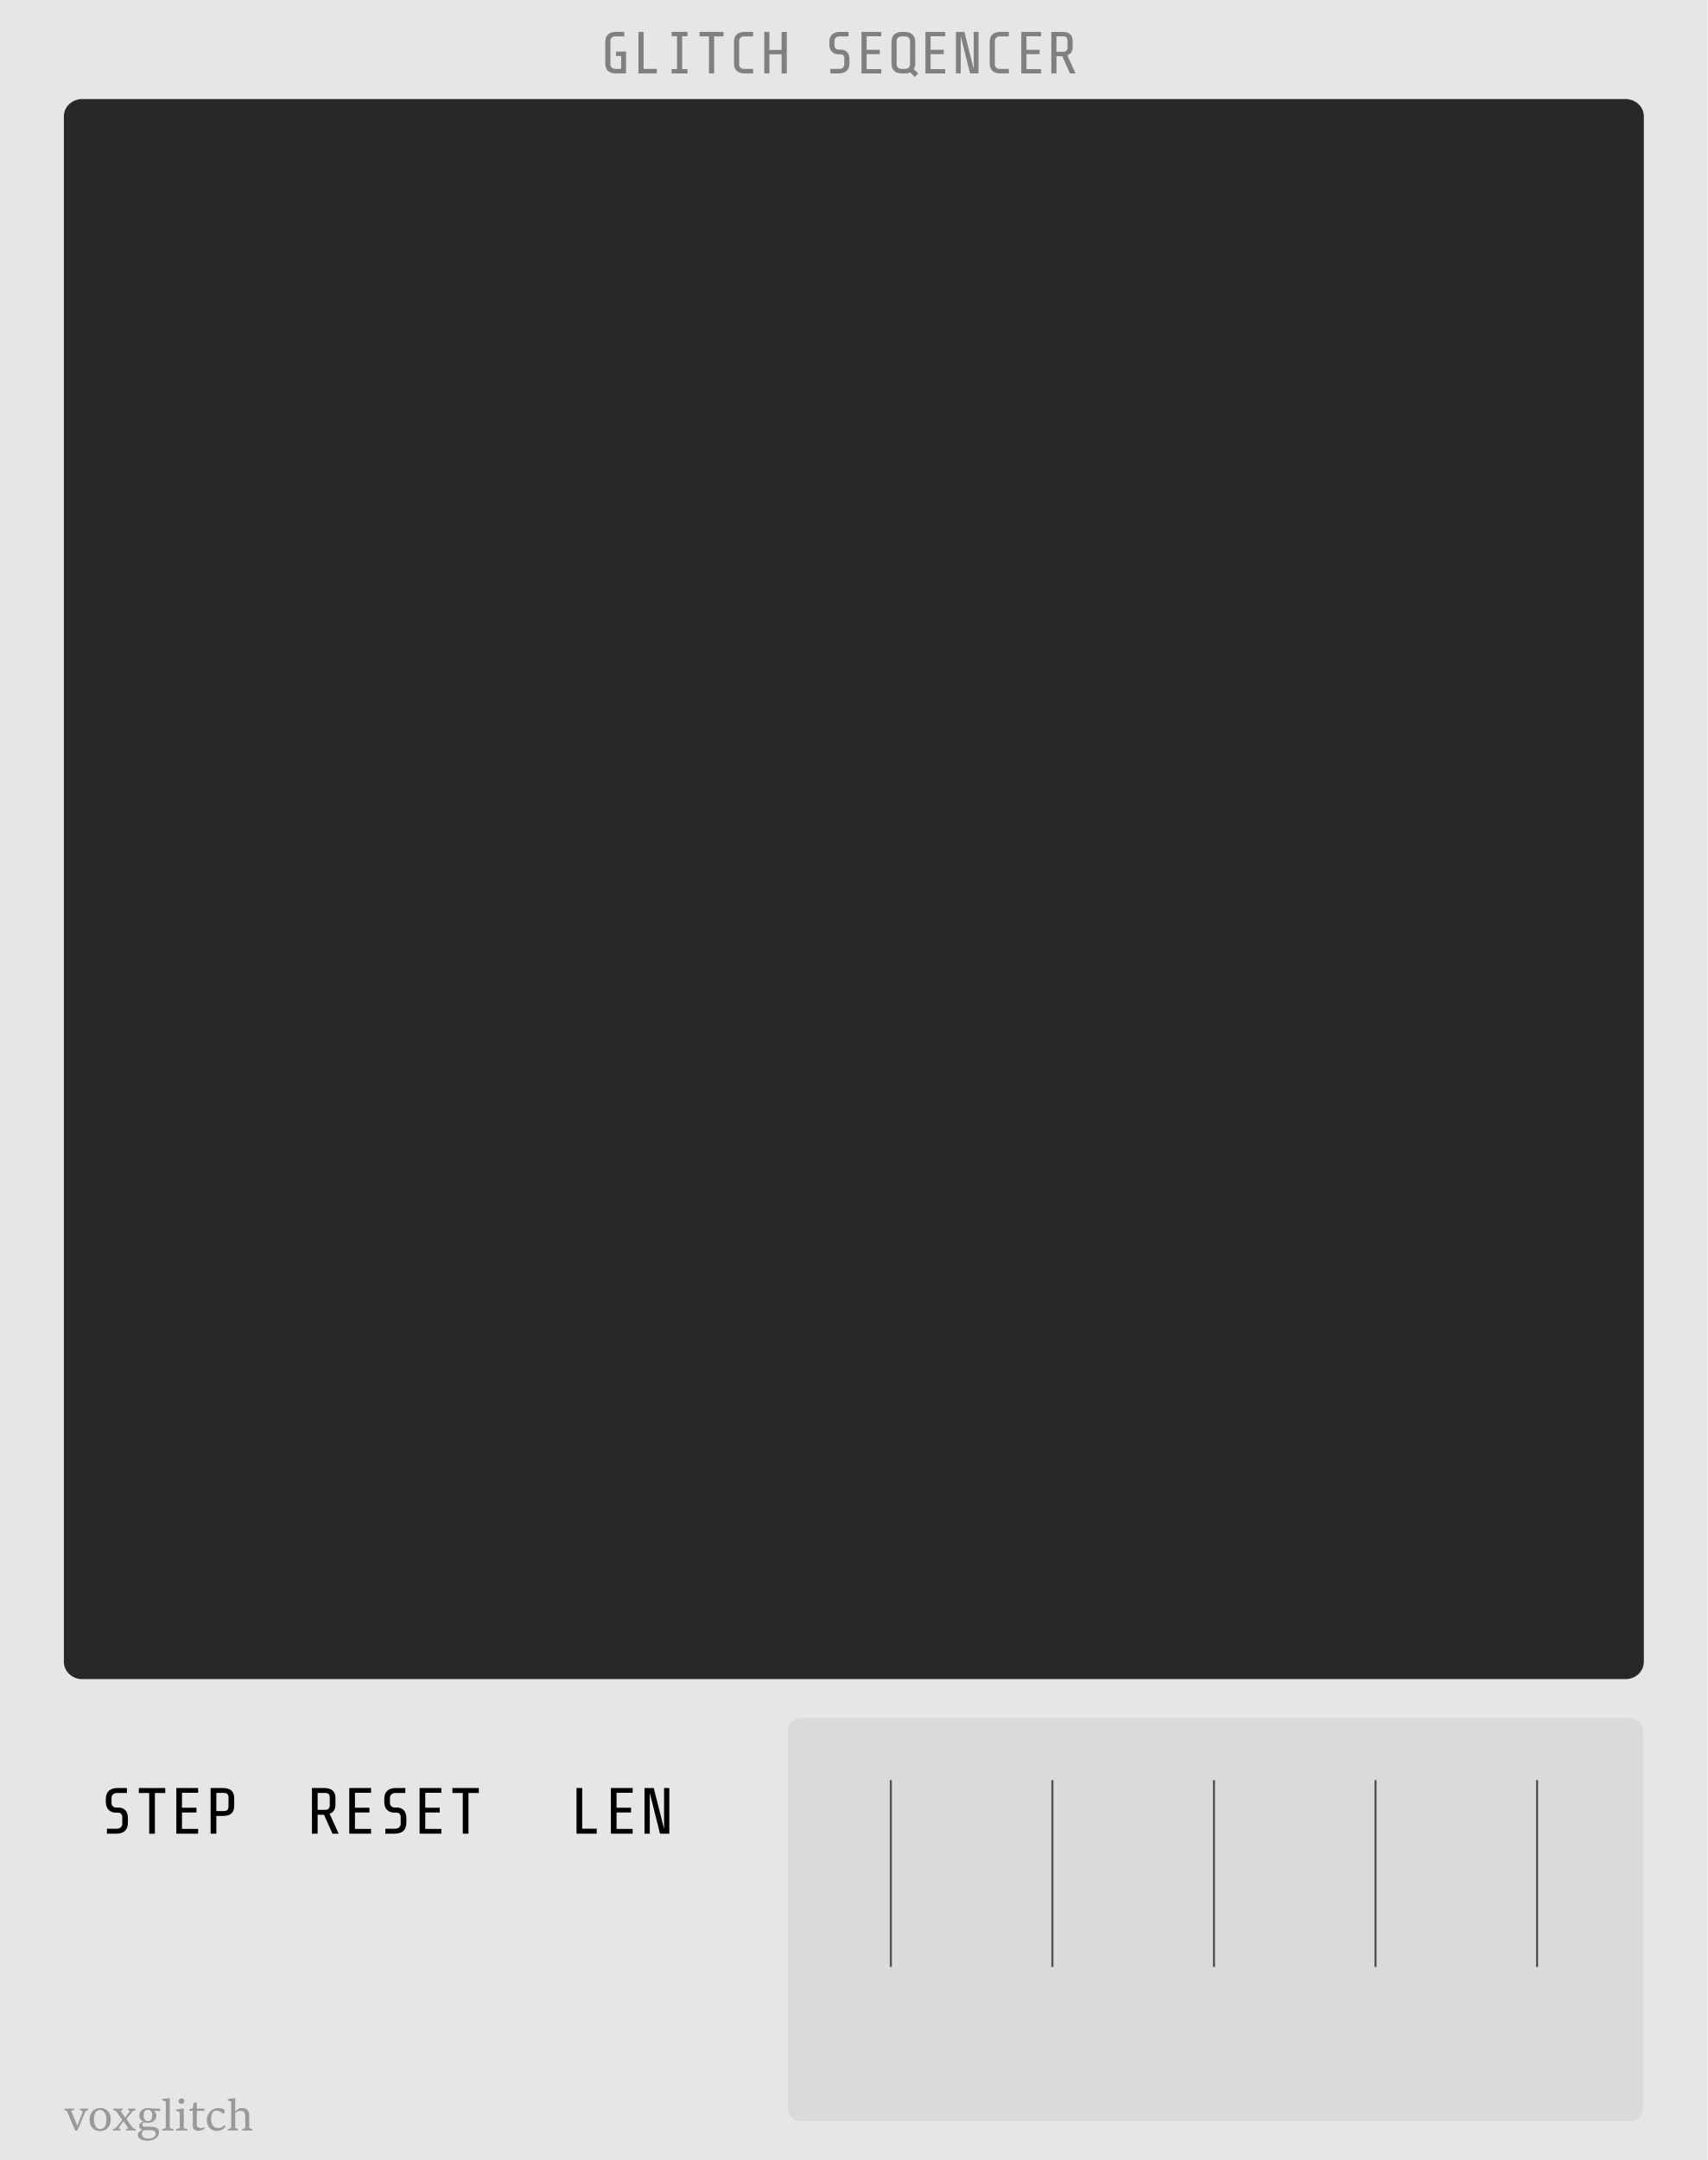
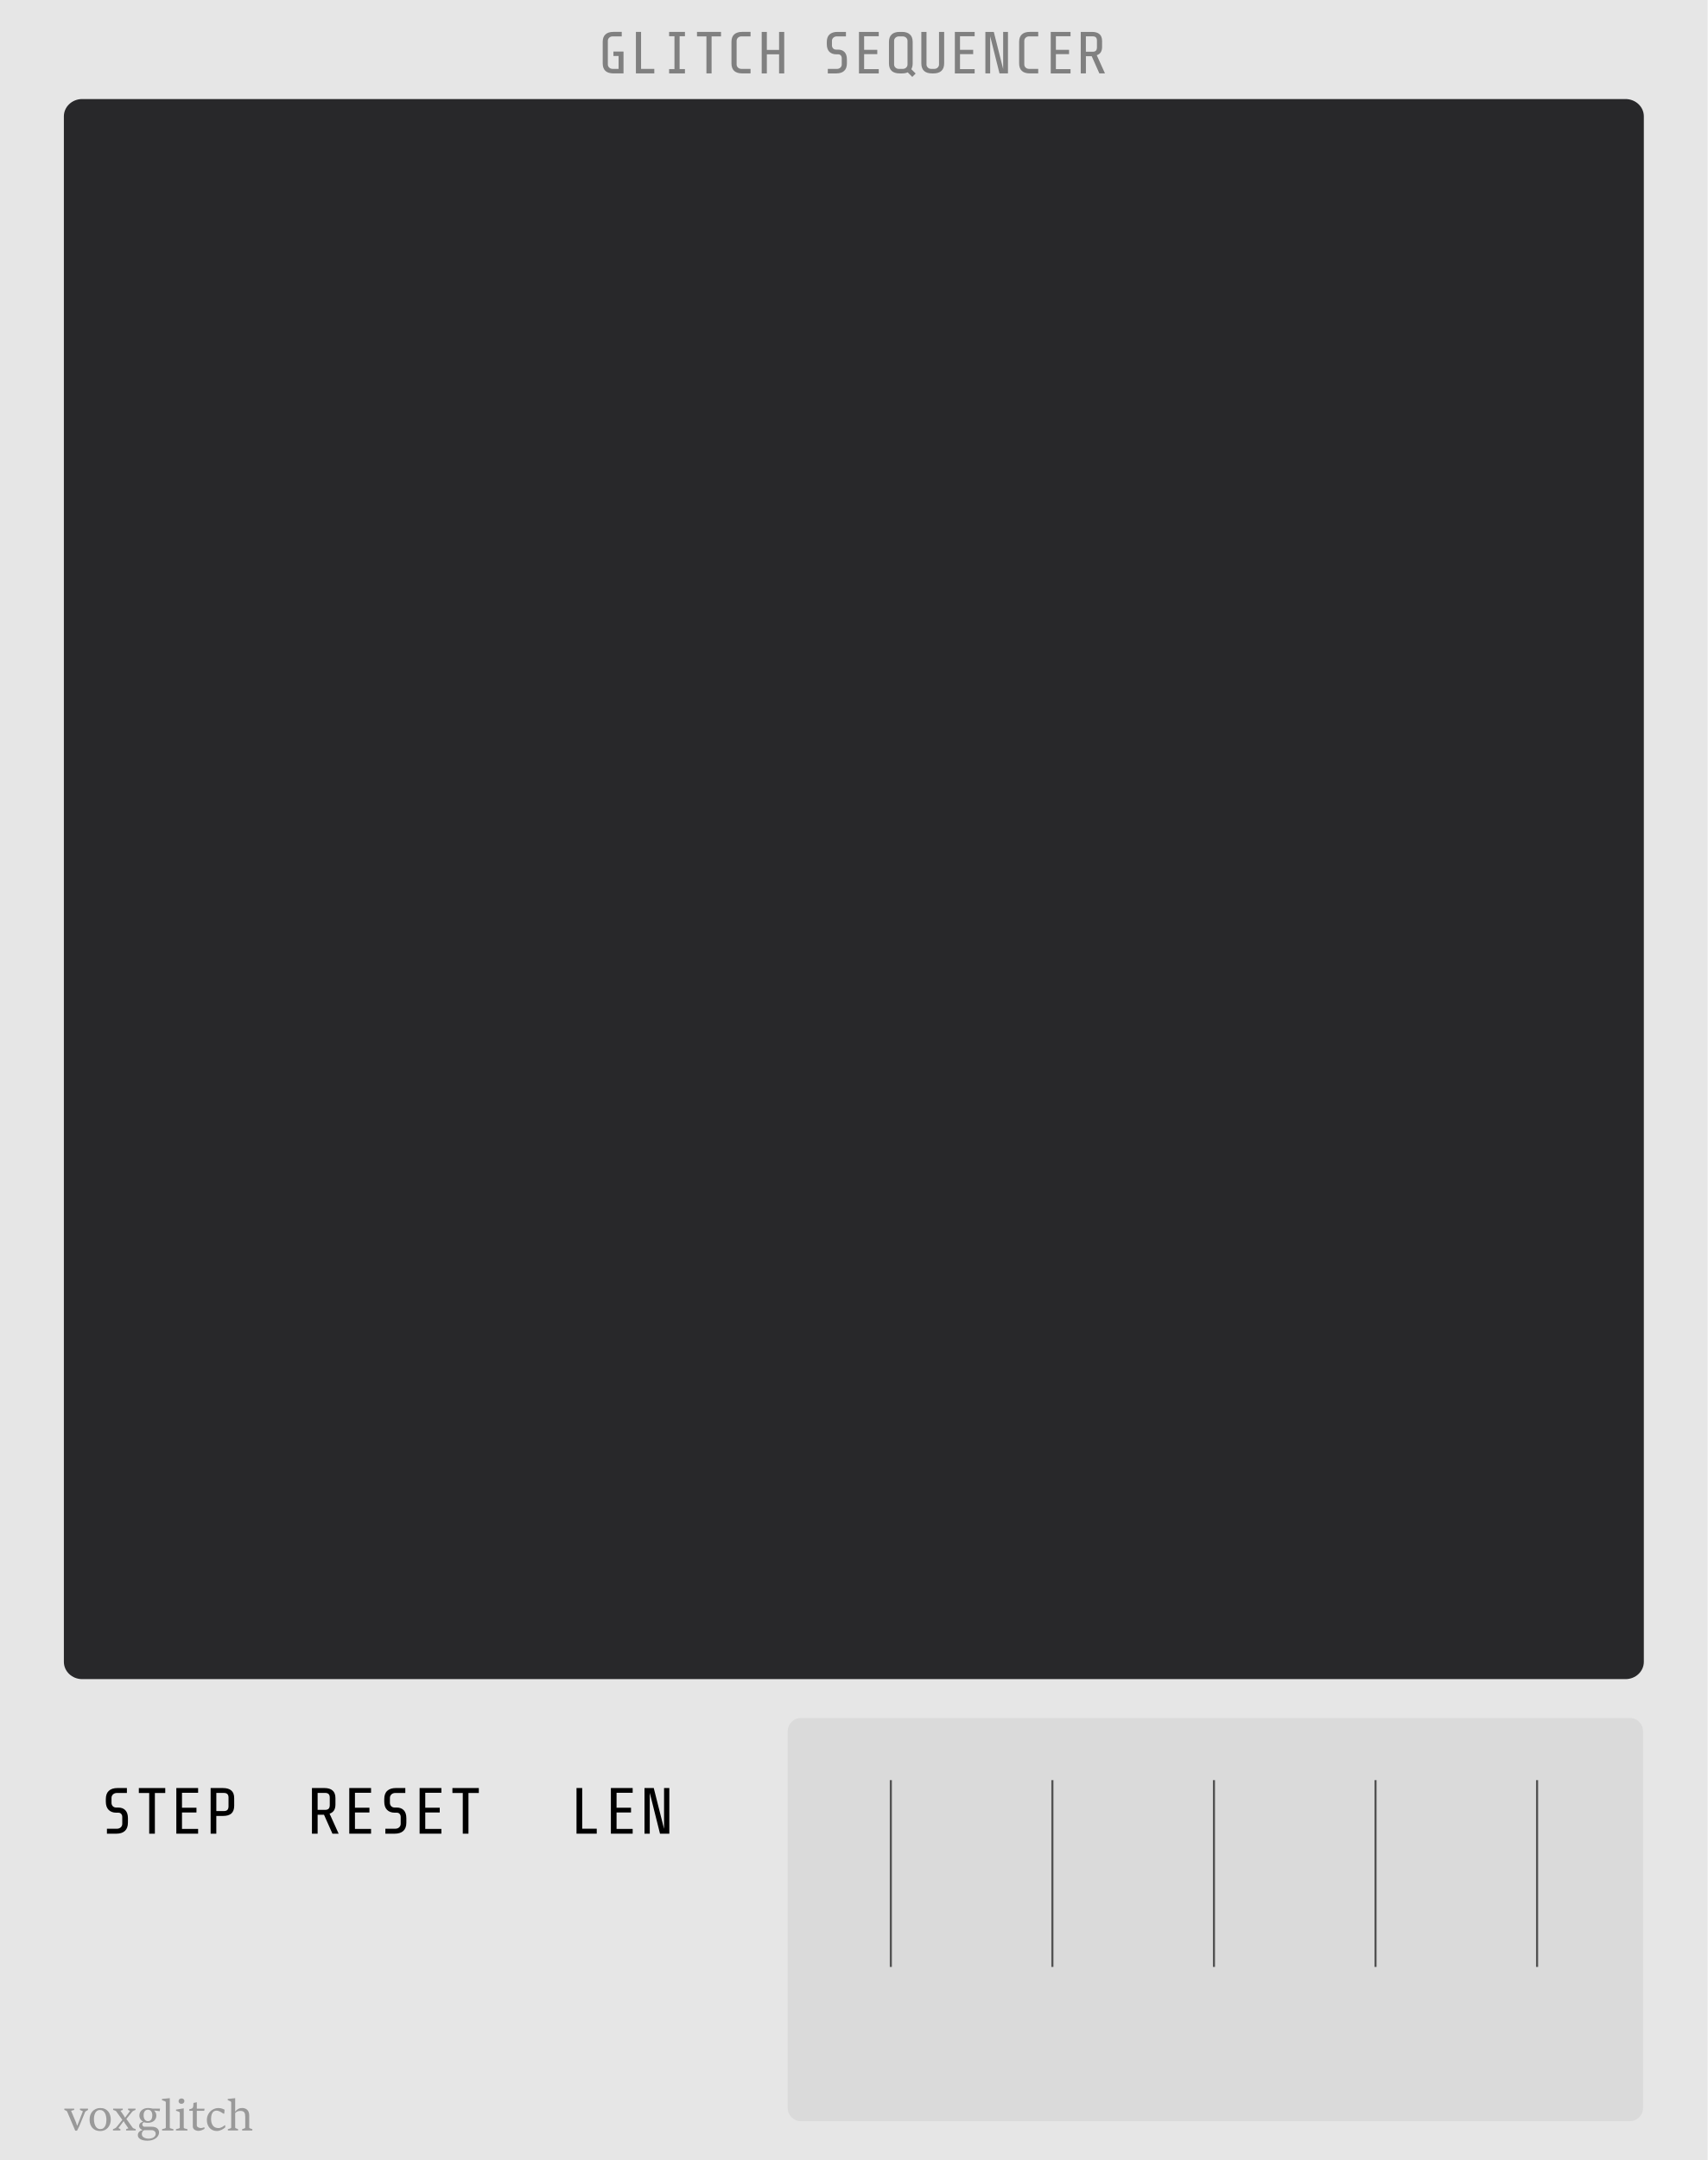
<svg xmlns="http://www.w3.org/2000/svg" width="101.6mm" height="128.5mm" viewBox="0 0 101.6 128.5" version="1.1" id="svg11003">
  <defs id="defs10997" />
  <g id="layer1" transform="translate(-64.79295,-47.16962)" style="display:inline">
    <g id="g890" transform="translate(-10.16131,-54.10761)">
      <g aria-label="SAMPLE" style="font-style:normal;font-variant:normal;font-weight:normal;font-stretch:normal;font-size:3.528px;line-height:1.25;font-family:'Share Tech Mono';-inkscape-font-specification:'Share Tech Mono';letter-spacing:0px;word-spacing:0px;fill:#000000;fill-opacity:1;stroke:none;stroke-width:0.265" id="text913">
        <path d="m 105.309,127.9 q 0,0.3 -0.166,0.452 -0.162,0.148 -0.469,0.148 h -0.501 v -0.268 h 0.536 q 0.131,0 0.212,-0.078 0.081,-0.078 0.081,-0.187 v -0.367 q 0,-0.106 -0.056,-0.169 -0.053,-0.067 -0.162,-0.067 h -0.106 q -0.261,0 -0.413,-0.152 -0.152,-0.155 -0.152,-0.448 v -0.134 q 0,-0.3 0.162,-0.448 0.166,-0.152 0.473,-0.152 h 0.504 v 0.268 h -0.54 q -0.131,0 -0.212,0.078 -0.081,0.078 -0.081,0.187 v 0.268 q 0,0.109 0.071,0.183 0.071,0.07 0.183,0.07 h 0.106 q 0.25,0 0.388,0.145 0.141,0.145 0.141,0.437 z" style="stroke-width:0.265" id="path915" />
        <path d="m 106.273,127.876 -0.138,0.624 h -0.314 l 0.596,-2.469 h 0.406 l 0.586,2.469 h -0.314 l -0.134,-0.624 z m 0.631,-0.265 -0.289,-1.348 -0.286,1.348 z" style="stroke-width:0.265" id="path917" />
        <path d="m 108.658,127.671 h -0.293 l -0.346,-1.386 v 2.215 h -0.268 v -2.469 h 0.49 l 0.282,1.263 0.286,-1.263 h 0.476 v 2.469 h -0.275 v -2.215 z" style="stroke-width:0.265" id="path919" />
        <path d="m 111.057,126.983 q 0,0.286 -0.152,0.423 -0.152,0.134 -0.448,0.134 h -0.367 v 0.96 h -0.307 v -2.469 h 0.667 q 0.3,0 0.452,0.134 0.155,0.131 0.155,0.416 z m -0.307,-0.434 q 0,-0.134 -0.064,-0.194 -0.06,-0.06 -0.194,-0.06 h -0.402 v 0.981 h 0.402 q 0.134,0 0.194,-0.06 0.064,-0.064 0.064,-0.198 z" style="stroke-width:0.265" id="path921" />
        <path d="m 112.08,126.031 v 2.201 h 0.787 v 0.268 h -1.094 v -2.469 z" style="stroke-width:0.265" id="path923" />
        <path d="m 114.811,126.031 v 0.258 h -0.871 v 0.808 h 0.783 v 0.258 h -0.783 v 0.889 h 0.871 v 0.258 h -1.178 v -2.469 z" style="stroke-width:0.265" id="path925" />
      </g>
    </g>
    <g aria-label="PATTERN" style="font-style:normal;font-variant:normal;font-weight:normal;font-stretch:normal;font-size:3.528px;line-height:1.25;font-family:'Share Tech Mono';-inkscape-font-specification:'Share Tech Mono';letter-spacing:0px;word-spacing:0px;fill:#000000;fill-opacity:1;stroke:none;stroke-width:0.265" id="text1667" transform="translate(-29.54288,-31.51377)">
      <path d="m 103.067,104.423 q 0,0.286 -0.152,0.423 -0.152,0.134 -0.448,0.134 h -0.367 v 0.96 h -0.307 v -2.469 h 0.667 q 0.3,0 0.452,0.134 0.155,0.131 0.155,0.416 z m -0.307,-0.434 q 0,-0.134 -0.064,-0.194 -0.06,-0.06 -0.194,-0.06 h -0.402 v 0.981 h 0.402 q 0.134,0 0.194,-0.06 0.064,-0.064 0.064,-0.198 z" style="stroke-width:0.265" id="path873" />
      <path d="m 103.988,105.316 -0.138,0.624 h -0.314 l 0.596,-2.469 h 0.406 l 0.586,2.469 h -0.314 l -0.134,-0.624 z m 0.631,-0.265 -0.289,-1.348 -0.286,1.348 z" style="stroke-width:0.265" id="path875" />
      <path d="m 106.076,105.94 v -2.201 h -0.561 v -0.268 h 1.429 v 0.268 h -0.561 v 2.201 z" style="stroke-width:0.265" id="path877" />
      <path d="m 107.978,105.94 v -2.201 h -0.561 v -0.268 h 1.429 v 0.268 h -0.561 v 2.201 z" style="stroke-width:0.265" id="path879" />
      <path d="m 110.624,103.471 v 0.258 h -0.871 v 0.808 h 0.783 v 0.258 h -0.783 v 0.889 h 0.871 v 0.258 h -1.178 v -2.469 z" style="stroke-width:0.265" id="path881" />
      <path d="m 111.538,104.917 v 1.023 h -0.307 v -2.469 h 0.663 q 0.3,0 0.452,0.134 0.155,0.131 0.155,0.416 v 0.339 q 0,0.399 -0.318,0.497 l 0.49,1.083 h -0.335 l -0.455,-1.023 z m 0.656,-0.928 q 0,-0.134 -0.064,-0.194 -0.06,-0.06 -0.194,-0.06 h -0.399 v 0.917 h 0.399 q 0.134,0 0.194,-0.06 0.064,-0.064 0.064,-0.198 z" style="stroke-width:0.265" id="path883" />
      <path d="m 113.45,105.94 h -0.286 v -2.469 h 0.501 l 0.557,2.208 v -2.208 h 0.286 v 2.469 h -0.504 l -0.554,-2.208 z" style="stroke-width:0.265" id="path885" />
    </g>
    <rect style="display:inline;fill:#28282a;fill-opacity:1;stroke-width:0.039" id="rect438-7-4" width="10.72" height="7.224" x="72.678" y="-62.825" ry="0.957" transform="scale(1,-1)" rx="0.957" />
    <g style="display:inline;fill:#000034;fill-opacity:1" id="g4165-3" transform="translate(24.60281,-51.62047)">
      <path id="path27-1-3-5" d="m 74.793,147.271 c 0,-3.713 0,-3.755 0,-3.755" style="display:inline;fill:#000034;fill-opacity:1;stroke:#000000;stroke-width:0.124px;stroke-linecap:butt;stroke-linejoin:miter;stroke-opacity:1" />
      <path id="path27-1-3-7-6" d="m 74.793,158.135 c 0,-3.713 0,-3.755 0,-3.755" style="display:inline;fill:#000034;fill-opacity:1;stroke:#000000;stroke-width:0.124px;stroke-linecap:butt;stroke-linejoin:miter;stroke-opacity:1" />
    </g>
    <g style="display:inline;fill:#000034;fill-opacity:1" id="g4165-3-7-6" transform="translate(3.909814,-51.62047)">
      <path id="path27-1-3-5-3-6" d="m 74.793,147.271 c 0,-3.713 0,-3.755 0,-3.755" style="display:inline;fill:#000034;fill-opacity:1;stroke:#000000;stroke-width:0.124px;stroke-linecap:butt;stroke-linejoin:miter;stroke-opacity:1" />
      <path id="path27-1-3-7-6-5-9" d="m 74.793,158.135 c 0,-3.713 0,-3.755 0,-3.755" style="display:inline;fill:#000034;fill-opacity:1;stroke:#000000;stroke-width:0.124px;stroke-linecap:butt;stroke-linejoin:miter;stroke-opacity:1" />
    </g>
    <path id="path33429" d="M 64.793,47.17 H 166.393 V 175.67 H 64.793 Z m 0,0" style="fill:#e6e6e6;fill-opacity:1;fill-rule:nonzero;stroke:none;stroke-width:0.671" />
    <text xml:space="preserve" style="font-style:normal;font-weight:normal;font-size:4.586px;line-height:1.25;font-family:sans-serif;letter-spacing:0px;word-spacing:0px;fill:#000000;fill-opacity:1;stroke:none;stroke-width:0.265" x="75.943" y="53.772" id="text110">
      <tspan id="tspan108" x="75.943" y="57.956" style="font-size:4.586px;stroke-width:0.265" />
    </text>
    <g aria-label="voxglitch" style="font-style:normal;font-variant:normal;font-weight:normal;font-stretch:normal;font-size:3.881px;line-height:1.25;font-family:'Sitka Subheading';-inkscape-font-specification:'Sitka Subheading';letter-spacing:0px;word-spacing:0px;display:inline;fill:#999999;fill-opacity:1;stroke:none;stroke-width:0.265" id="text939" transform="translate(-70.3959,-0.4186708)">
      <path d="m 139.184,173.209 q -0.01,-0.025 -0.029,-0.039 -0.018,-0.014 -0.043,-0.023 l -0.095,-0.039 v -0.078 h 0.585 v 0.078 l -0.184,0.054 0.297,0.701 0.059,0.178 h 0.014 l 0.332,-0.853 -0.174,-0.08 v -0.078 h 0.479 v 0.078 l -0.099,0.061 q -0.025,0.013 -0.044,0.026 -0.019,0.014 -0.029,0.036 l -0.344,0.839 -0.137,0.273 h -0.108 z" style="font-size:2.822px;fill:#999999;stroke-width:0.265" id="path941" />
      <path d="m 141.143,174.366 q -0.14,0 -0.256,-0.048 -0.115,-0.048 -0.198,-0.135 -0.082,-0.089 -0.127,-0.216 -0.044,-0.127 -0.044,-0.283 0,-0.145 0.044,-0.271 0.045,-0.125 0.127,-0.218 0.083,-0.093 0.201,-0.145 0.118,-0.054 0.266,-0.054 0.161,0 0.277,0.056 0.118,0.056 0.194,0.151 0.078,0.094 0.115,0.218 0.038,0.123 0.038,0.258 0,0.143 -0.044,0.268 -0.044,0.125 -0.127,0.22 -0.082,0.093 -0.199,0.147 -0.118,0.053 -0.267,0.053 z m 0.019,-0.118 q 0.105,0 0.174,-0.051 0.07,-0.051 0.11,-0.13 0.041,-0.08 0.058,-0.176 0.016,-0.097 0.016,-0.186 0,-0.109 -0.021,-0.214 -0.02,-0.107 -0.067,-0.191 -0.045,-0.084 -0.118,-0.135 -0.073,-0.051 -0.177,-0.051 -0.07,0 -0.124,0.024 -0.053,0.024 -0.093,0.064 -0.04,0.04 -0.068,0.094 -0.026,0.053 -0.044,0.113 -0.016,0.06 -0.024,0.123 -0.006,0.063 -0.006,0.122 0,0.067 0.008,0.137 0.008,0.069 0.025,0.135 0.019,0.065 0.048,0.124 0.029,0.059 0.071,0.103 0.043,0.044 0.099,0.07 0.058,0.026 0.132,0.026 z" style="font-size:2.822px;fill:#999999;stroke-width:0.265" id="path943" />
      <path d="m 141.909,174.254 0.112,-0.046 q 0.026,-0.01 0.05,-0.029 0.025,-0.02 0.039,-0.036 l 0.356,-0.442 -0.349,-0.488 q -0.015,-0.023 -0.035,-0.039 -0.02,-0.018 -0.049,-0.026 l -0.113,-0.039 v -0.078 h 0.572 v 0.078 l -0.134,0.051 0.196,0.281 0.069,0.124 h 0.009 l 0.294,-0.393 -0.119,-0.064 v -0.078 h 0.443 v 0.078 l -0.112,0.048 q -0.026,0.01 -0.05,0.029 -0.023,0.019 -0.038,0.036 l -0.342,0.424 0.361,0.505 q 0.016,0.023 0.036,0.04 0.021,0.016 0.049,0.025 l 0.109,0.038 v 0.079 h -0.572 v -0.079 l 0.137,-0.05 -0.209,-0.3 -0.069,-0.123 h -0.009 l -0.306,0.41 0.119,0.063 v 0.079 h -0.444 z" style="font-size:2.822px;fill:#999999;stroke-width:0.265" id="path945" />
      <path d="m 143.669,174.298 q -0.033,-0.01 -0.069,-0.029 -0.035,-0.019 -0.065,-0.048 -0.03,-0.029 -0.05,-0.068 -0.019,-0.04 -0.019,-0.092 0,-0.058 0.021,-0.1 0.023,-0.044 0.056,-0.074 0.034,-0.031 0.075,-0.05 0.041,-0.019 0.079,-0.028 v -0.009 q -0.039,-0.023 -0.078,-0.054 -0.039,-0.033 -0.07,-0.076 -0.03,-0.044 -0.05,-0.1 -0.019,-0.058 -0.019,-0.13 0,-0.093 0.036,-0.174 0.038,-0.082 0.105,-0.142 0.068,-0.06 0.163,-0.094 0.095,-0.035 0.212,-0.035 0.075,0 0.143,0.01 0.068,0.01 0.13,0.026 h 0.44 l -0.015,0.154 -0.332,-0.043 v 0.008 q 0.03,0.033 0.054,0.065 0.024,0.033 0.04,0.069 0.018,0.035 0.026,0.075 0.009,0.039 0.009,0.085 0,0.093 -0.035,0.172 -0.034,0.079 -0.099,0.138 -0.065,0.058 -0.161,0.09 -0.094,0.033 -0.216,0.033 -0.031,0 -0.064,-0.003 -0.031,-0.004 -0.06,-0.008 -0.029,-0.005 -0.054,-0.011 -0.024,-0.006 -0.04,-0.013 -0.019,0.004 -0.038,0.015 -0.018,0.011 -0.033,0.029 -0.015,0.016 -0.025,0.039 -0.009,0.023 -0.009,0.049 0,0.026 0.009,0.05 0.009,0.023 0.024,0.04 0.015,0.018 0.034,0.03 0.02,0.011 0.041,0.015 h 0.443 q 0.125,0 0.209,0.03 0.085,0.03 0.137,0.079 0.053,0.049 0.074,0.109 0.023,0.059 0.023,0.118 0,0.109 -0.054,0.199 -0.053,0.092 -0.146,0.157 -0.093,0.067 -0.218,0.103 -0.125,0.036 -0.27,0.036 -0.124,0 -0.23,-0.021 -0.104,-0.021 -0.181,-0.064 -0.076,-0.041 -0.12,-0.103 -0.043,-0.061 -0.043,-0.142 0,-0.065 0.023,-0.115 0.024,-0.05 0.061,-0.088 0.038,-0.036 0.086,-0.061 0.05,-0.025 0.105,-0.04 z m 0.32,-0.521 q 0.064,0 0.113,-0.024 0.049,-0.024 0.082,-0.069 0.033,-0.045 0.049,-0.109 0.018,-0.065 0.018,-0.147 0,-0.079 -0.019,-0.14 -0.019,-0.061 -0.054,-0.104 -0.034,-0.043 -0.083,-0.064 -0.048,-0.023 -0.107,-0.023 -0.058,0 -0.104,0.021 -0.046,0.021 -0.08,0.064 -0.034,0.041 -0.053,0.104 -0.018,0.061 -0.018,0.143 0,0.083 0.018,0.148 0.019,0.064 0.051,0.109 0.034,0.044 0.082,0.068 0.048,0.023 0.105,0.023 z m -0.214,0.536 q -0.024,0.006 -0.05,0.024 -0.026,0.018 -0.048,0.046 -0.021,0.029 -0.035,0.069 -0.014,0.041 -0.014,0.094 0,0.053 0.019,0.094 0.019,0.041 0.05,0.071 0.033,0.03 0.074,0.05 0.041,0.02 0.085,0.033 0.044,0.013 0.087,0.018 0.044,0.005 0.08,0.005 0.078,0 0.154,-0.016 0.078,-0.015 0.138,-0.051 0.061,-0.035 0.099,-0.092 0.038,-0.055 0.038,-0.134 0,-0.036 -0.015,-0.074 -0.014,-0.038 -0.045,-0.068 -0.03,-0.03 -0.08,-0.049 -0.049,-0.02 -0.117,-0.02 z" style="font-size:2.822px;fill:#999999;stroke-width:0.265" id="path947" />
      <path d="m 144.832,174.254 0.169,-0.044 q 0.024,-0.006 0.038,-0.021 0.015,-0.016 0.015,-0.043 v -1.483 q 0,-0.029 -0.016,-0.046 -0.016,-0.019 -0.046,-0.029 l -0.166,-0.061 v -0.07 l 0.465,-0.048 v 1.737 q 0,0.026 0.015,0.043 0.016,0.016 0.038,0.021 l 0.161,0.044 v 0.079 h -0.672 z" style="font-size:2.822px;fill:#999999;stroke-width:0.265" id="path949" />
      <path d="m 145.984,172.747 q -0.035,0 -0.067,-0.011 -0.03,-0.013 -0.054,-0.033 -0.023,-0.02 -0.036,-0.049 -0.014,-0.03 -0.014,-0.067 0,-0.036 0.014,-0.067 0.014,-0.03 0.036,-0.05 0.024,-0.021 0.054,-0.033 0.031,-0.011 0.067,-0.011 0.038,0 0.07,0.011 0.033,0.01 0.055,0.03 0.024,0.02 0.036,0.049 0.014,0.028 0.014,0.064 0,0.038 -0.014,0.068 -0.013,0.03 -0.036,0.053 -0.024,0.021 -0.056,0.034 -0.033,0.011 -0.069,0.011 z m -0.326,1.508 0.173,-0.044 q 0.024,-0.006 0.039,-0.021 0.015,-0.016 0.015,-0.043 v -0.858 q 0,-0.029 -0.016,-0.046 -0.016,-0.019 -0.048,-0.029 l -0.159,-0.055 v -0.07 l 0.459,-0.074 v 1.133 q 0,0.026 0.015,0.043 0.016,0.016 0.038,0.021 l 0.167,0.044 v 0.079 h -0.682 z" style="font-size:2.822px;fill:#999999;stroke-width:0.265" id="path951" />
      <path d="m 146.66,173.163 h -0.209 v -0.097 q 0.051,-0.01 0.093,-0.019 0.043,-0.009 0.073,-0.028 0.03,-0.02 0.048,-0.055 0.019,-0.035 0.023,-0.097 l 0.01,-0.174 0.201,-0.039 v 0.38 h 0.46 l -0.019,0.128 h -0.442 v 0.87 q 0,0.041 0.026,0.07 0.026,0.029 0.064,0.048 0.039,0.019 0.08,0.028 0.041,0.008 0.073,0.008 0.021,0 0.048,-0.004 0.028,-0.005 0.053,-0.01 0.025,-0.006 0.046,-0.014 0.023,-0.008 0.034,-0.013 h 0.033 v 0.089 q -0.018,0.011 -0.054,0.031 -0.035,0.02 -0.083,0.04 -0.046,0.02 -0.103,0.034 -0.055,0.015 -0.112,0.015 -0.07,0 -0.133,-0.018 -0.061,-0.018 -0.108,-0.05 -0.046,-0.033 -0.074,-0.08 -0.028,-0.049 -0.028,-0.112 z" style="font-size:2.822px;fill:#999999;stroke-width:0.265" id="path953" />
      <path d="m 148.588,174.023 v 0.124 q -0.043,0.038 -0.097,0.076 -0.053,0.038 -0.117,0.069 -0.063,0.031 -0.135,0.05 -0.073,0.02 -0.154,0.02 -0.135,0 -0.245,-0.05 -0.109,-0.05 -0.186,-0.138 -0.076,-0.089 -0.118,-0.208 -0.04,-0.119 -0.04,-0.258 0,-0.1 0.024,-0.192 0.025,-0.092 0.07,-0.171 0.045,-0.079 0.108,-0.143 0.064,-0.065 0.14,-0.11 0.078,-0.045 0.167,-0.07 0.089,-0.025 0.186,-0.025 0.074,0 0.13,0.013 0.058,0.011 0.1,0.028 0.044,0.015 0.074,0.033 0.031,0.016 0.055,0.026 l -0.02,0.235 h -0.046 q -0.048,-0.03 -0.095,-0.061 -0.046,-0.033 -0.098,-0.058 -0.05,-0.026 -0.108,-0.043 -0.058,-0.018 -0.129,-0.018 -0.023,0 -0.049,0.006 -0.026,0.005 -0.053,0.016 -0.026,0.011 -0.049,0.026 -0.023,0.015 -0.039,0.034 -0.02,0.023 -0.041,0.057 -0.02,0.033 -0.038,0.083 -0.016,0.049 -0.028,0.115 -0.01,0.067 -0.01,0.156 0,0.128 0.028,0.228 0.028,0.1 0.083,0.171 0.055,0.07 0.137,0.108 0.082,0.036 0.189,0.036 0.06,0 0.114,-0.018 0.055,-0.018 0.103,-0.041 0.048,-0.025 0.086,-0.054 0.04,-0.029 0.069,-0.051 z" style="font-size:2.822px;fill:#999999;stroke-width:0.265" id="path955" />
      <path d="m 148.745,174.254 0.146,-0.044 q 0.026,-0.008 0.039,-0.023 0.014,-0.015 0.014,-0.041 v -1.483 q 0,-0.029 -0.016,-0.046 -0.016,-0.018 -0.046,-0.029 l -0.144,-0.061 v -0.07 l 0.443,-0.048 v 0.739 0.068 q 0.055,-0.073 0.108,-0.115 0.054,-0.044 0.105,-0.067 0.053,-0.024 0.103,-0.031 0.051,-0.008 0.102,-0.008 0.086,0 0.162,0.026 0.076,0.025 0.133,0.079 0.058,0.054 0.09,0.139 0.033,0.085 0.033,0.203 v 0.697 q 0,0.031 0.015,0.048 0.015,0.016 0.036,0.023 l 0.133,0.044 v 0.079 h -0.605 v -0.079 l 0.133,-0.044 q 0.021,-0.006 0.036,-0.023 0.015,-0.016 0.015,-0.048 v -0.6 q 0,-0.088 -0.011,-0.156 -0.01,-0.069 -0.041,-0.117 -0.031,-0.049 -0.088,-0.074 -0.055,-0.025 -0.145,-0.025 -0.041,0 -0.084,0.006 -0.043,0.006 -0.084,0.021 -0.041,0.015 -0.079,0.04 -0.038,0.025 -0.067,0.061 v 0.848 q 0,0.026 0.014,0.041 0.015,0.015 0.039,0.023 l 0.118,0.044 v 0.079 h -0.605 z" style="font-size:2.822px;fill:#999999;stroke-width:0.265" id="path957" />
    </g>
    <rect style="display:inline;fill:#28282a;fill-opacity:1;stroke-width:0.464" id="rect438-7" width="94" height="94" x="68.593" y="-147.062" ry="1.029" transform="scale(1,-1)" rx="1.09" />
    <g aria-label="STEP" style="font-style:normal;font-variant:normal;font-weight:normal;font-stretch:normal;font-size:3.881px;line-height:1.25;font-family:'Share Tech Mono';-inkscape-font-specification:'Share Tech Mono';letter-spacing:0px;word-spacing:0px;fill:#000000;fill-opacity:1;stroke:none;stroke-width:0.265" id="text897" transform="translate(-24.3991,1.541443)">
      <path d="m 96.803,154.056 q 0,0.33 -0.182,0.497 -0.179,0.163 -0.516,0.163 h -0.551 v -0.295 H 96.144 q 0.144,0 0.233,-0.085 0.089,-0.085 0.089,-0.206 v -0.404 q 0,-0.116 -0.062,-0.186 -0.058,-0.074 -0.179,-0.074 h -0.116 q -0.287,0 -0.454,-0.167 -0.167,-0.171 -0.167,-0.493 v -0.147 q 0,-0.33 0.179,-0.493 0.182,-0.167 0.52,-0.167 h 0.555 v 0.295 h -0.594 q -0.144,0 -0.233,0.085 -0.089,0.085 -0.089,0.206 v 0.295 q 0,0.12 0.078,0.202 0.078,0.078 0.202,0.078 h 0.116 q 0.276,0 0.427,0.159 0.155,0.159 0.155,0.481 z" style="stroke-width:0.265" id="path899" />
      <path d="m 98.069,154.716 v -2.421 H 97.452 v -0.295 h 1.572 v 0.295 h -0.617 v 2.421 z" style="stroke-width:0.265" id="path901" />
      <path d="m 100.979,151.999 v 0.283 h -0.959 v 0.889 h 0.861 v 0.283 h -0.861 v 0.978 h 0.959 v 0.283 h -1.296 v -2.716 z" style="stroke-width:0.265" id="path903" />
      <path d="m 103.126,153.047 q 0,0.314 -0.167,0.466 -0.167,0.147 -0.493,0.147 h -0.404 v 1.056 h -0.338 v -2.716 h 0.733 q 0.33,0 0.497,0.147 0.171,0.144 0.171,0.458 z m -0.338,-0.477 q 0,-0.147 -0.07,-0.213 -0.066,-0.066 -0.213,-0.066 h -0.442 v 1.079 h 0.442 q 0.147,0 0.213,-0.066 0.07,-0.07 0.07,-0.217 z" style="stroke-width:0.265" id="path905" />
    </g>
    <g aria-label="RESET" style="font-style:normal;font-variant:normal;font-weight:normal;font-stretch:normal;font-size:3.881px;line-height:1.25;font-family:'Share Tech Mono';-inkscape-font-specification:'Share Tech Mono';letter-spacing:0px;word-spacing:0px;fill:#000000;fill-opacity:1;stroke:none;stroke-width:0.265" id="text931" transform="translate(-47.75791,0.4831097)">
      <path d="m 131.448,154.648 v 1.125 h -0.338 v -2.716 h 0.73 q 0.33,0 0.497,0.147 0.171,0.144 0.171,0.458 v 0.373 q 0,0.439 -0.349,0.547 l 0.539,1.191 h -0.369 l -0.501,-1.125 z m 0.722,-1.021 q 0,-0.147 -0.07,-0.213 -0.066,-0.066 -0.213,-0.066 h -0.439 v 1.009 h 0.439 q 0.147,0 0.213,-0.066 0.07,-0.07 0.07,-0.217 z" style="stroke-width:0.265" id="path933" />
      <path d="m 134.627,153.057 v 0.283 h -0.958 v 0.889 h 0.861 v 0.283 h -0.861 v 0.978 h 0.958 v 0.283 h -1.296 v -2.716 z" style="stroke-width:0.265" id="path935" />
      <path d="m 136.727,155.114 q 0,0.33 -0.182,0.497 -0.179,0.163 -0.516,0.163 h -0.551 v -0.295 h 0.59 q 0.144,0 0.233,-0.085 0.089,-0.085 0.089,-0.206 v -0.404 q 0,-0.116 -0.062,-0.186 -0.058,-0.074 -0.179,-0.074 h -0.116 q -0.287,0 -0.454,-0.167 -0.167,-0.171 -0.167,-0.493 v -0.147 q 0,-0.33 0.178,-0.493 0.182,-0.167 0.52,-0.167 h 0.555 v 0.295 h -0.594 q -0.144,0 -0.233,0.085 -0.089,0.085 -0.089,0.206 v 0.295 q 0,0.12 0.078,0.202 0.078,0.078 0.202,0.078 h 0.116 q 0.276,0 0.427,0.159 0.155,0.159 0.155,0.481 z" style="stroke-width:0.265" id="path937" />
      <path d="m 138.811,153.057 v 0.283 h -0.959 v 0.889 h 0.861 v 0.283 h -0.861 v 0.978 h 0.959 v 0.283 h -1.296 v -2.716 z" style="stroke-width:0.265" id="path939" />
      <path d="m 140.084,155.774 v -2.421 h -0.617 v -0.295 h 1.572 v 0.295 h -0.617 v 2.421 z" style="stroke-width:0.265" id="path942" />
    </g>
    <text xml:space="preserve" style="font-style:normal;font-variant:normal;font-weight:normal;font-stretch:normal;font-size:5.644px;line-height:1.25;font-family:'Share Tech Mono';-inkscape-font-specification:'Share Tech Mono';letter-spacing:0px;word-spacing:0px;fill:#000000;fill-opacity:1;stroke:none;stroke-width:0.265" x="102.585" y="166.479" id="text1606">
      <tspan id="tspan1604" x="102.585" y="171.617" style="font-size:5.644px;stroke-width:0.265" />
    </text>
    <text xml:space="preserve" style="font-style:normal;font-variant:normal;font-weight:normal;font-stretch:normal;font-size:3.881px;line-height:1.25;font-family:'Share Tech Mono';-inkscape-font-specification:'Share Tech Mono';letter-spacing:0px;word-spacing:0px;fill:#000000;fill-opacity:1;stroke:none;stroke-width:0.265" x="102.585" y="166.479" id="text1610">
      <tspan id="tspan1608" x="102.585" y="170.011" style="stroke-width:0.265" />
    </text>
    <path style="display:inline;fill:none;stroke:#000000;stroke-width:0.124px;stroke-linecap:butt;stroke-linejoin:miter;stroke-opacity:1" d="m 117.793,164.184 c 0,-10.992 0,-11.114 0,-11.114" id="path27-1-3-5-5-2" />
    <path style="display:inline;fill:none;stroke:#000000;stroke-width:0.124px;stroke-linecap:butt;stroke-linejoin:miter;stroke-opacity:1" d="m 127.405,164.184 c 0,-10.992 0,-11.114 0,-11.114" id="path27-1-3-5-5-2-0" />
    <path style="display:inline;fill:none;stroke:#000000;stroke-width:0.124px;stroke-linecap:butt;stroke-linejoin:miter;stroke-opacity:1" d="m 137.018,164.184 c 0,-10.992 0,-11.114 0,-11.114" id="path27-1-3-5-5-2-0-7" />
    <path style="display:inline;fill:none;stroke:#000000;stroke-width:0.124px;stroke-linecap:butt;stroke-linejoin:miter;stroke-opacity:1" d="m 146.63,164.184 c 0,-10.992 0,-11.114 0,-11.114" id="path27-1-3-5-5-2-0-7-4" />
    <path style="display:inline;fill:none;stroke:#000000;stroke-width:0.124px;stroke-linecap:butt;stroke-linejoin:miter;stroke-opacity:1" d="m 156.242,164.184 c 0,-10.992 0,-11.114 0,-11.114" id="path27-1-3-5-5-2-0-7-4-4" />
    <text xml:space="preserve" style="font-style:normal;font-variant:normal;font-weight:normal;font-stretch:normal;font-size:3.528px;line-height:1.25;font-family:'Share Tech Mono';-inkscape-font-specification:'Share Tech Mono';letter-spacing:0px;word-spacing:0px;fill:#000000;fill-opacity:1;stroke:none;stroke-width:0.265" x="101.596" y="51.279" id="text1910">
      <tspan id="tspan1908" x="101.596" y="54.49" style="stroke-width:0.265" />
    </text>
-     <g aria-label="GLITCH SEQENCER" style="font-style:normal;font-variant:normal;font-weight:normal;font-stretch:normal;font-size:3.528px;line-height:1.25;font-family:'Share Tech Mono';-inkscape-font-specification:'Share Tech Mono';letter-spacing:0px;word-spacing:0px;fill:#808080;fill-opacity:1;stroke:none;stroke-width:0.265" id="text4613">
-       <path d="m 101.437,51.536 q -0.307,0 -0.473,-0.148 -0.162,-0.152 -0.162,-0.452 v -1.27 q 0,-0.3 0.162,-0.448 0.166,-0.152 0.473,-0.152 h 0.497 v 0.268 h -0.533 q -0.131,0 -0.212,0.078 -0.081,0.078 -0.081,0.187 v 1.404 q 0,0.109 0.081,0.187 0.081,0.078 0.212,0.078 h 0.346 v -0.766 h -0.307 v -0.265 h 0.6 v 1.298 z" style="fill:#808080;stroke-width:0.265" id="path4615" />
-       <path d="m 103.085,49.067 v 2.201 h 0.787 v 0.268 h -1.094 v -2.469 z" style="fill:#808080;stroke-width:0.265" id="path4617" />
-       <path d="m 105.071,51.279 v -1.954 h -0.318 v -0.258 h 0.942 v 0.258 h -0.318 v 1.954 h 0.318 v 0.258 h -0.942 v -0.258 z" style="fill:#808080;stroke-width:0.265" id="path4619" />
-       <path d="M 106.973,51.536 V 49.335 h -0.561 v -0.268 h 1.429 v 0.268 h -0.561 v 2.201 z" style="fill:#808080;stroke-width:0.265" id="path4621" />
-       <path d="m 109.097,51.536 q -0.307,0 -0.473,-0.148 -0.162,-0.152 -0.162,-0.452 v -1.27 q 0,-0.3 0.162,-0.448 0.166,-0.152 0.473,-0.152 h 0.501 v 0.268 h -0.536 q -0.131,0 -0.212,0.078 -0.081,0.078 -0.081,0.187 v 1.404 q 0,0.109 0.081,0.187 0.081,0.078 0.212,0.078 h 0.536 v 0.268 z" style="fill:#808080;stroke-width:0.265" id="path4623" />
-       <path d="m 110.568,50.401 v 1.136 h -0.307 v -2.469 h 0.307 v 1.072 h 0.727 v -1.072 h 0.307 v 2.469 h -0.307 v -1.136 z" style="fill:#808080;stroke-width:0.265" id="path4625" />
-       <path d="m 115.331,50.937 q 0,0.3 -0.166,0.452 -0.162,0.148 -0.469,0.148 h -0.501 v -0.268 h 0.536 q 0.131,0 0.212,-0.078 0.081,-0.078 0.081,-0.187 V 50.637 q 0,-0.106 -0.056,-0.169 -0.053,-0.067 -0.162,-0.067 h -0.106 q -0.261,0 -0.413,-0.152 -0.152,-0.155 -0.152,-0.448 V 49.667 q 0,-0.3 0.162,-0.448 0.166,-0.152 0.473,-0.152 h 0.504 v 0.268 h -0.54 q -0.131,0 -0.212,0.078 -0.081,0.078 -0.081,0.187 v 0.268 q 0,0.109 0.071,0.183 0.07,0.071 0.183,0.071 h 0.106 q 0.25,0 0.388,0.145 0.141,0.145 0.141,0.437 z" style="fill:#808080;stroke-width:0.265" id="path4627" />
-       <path d="m 117.225,49.067 v 0.258 h -0.871 v 0.808 h 0.783 v 0.258 h -0.783 v 0.889 h 0.871 v 0.258 h -1.178 v -2.469 z" style="fill:#808080;stroke-width:0.265" id="path4629" />
-       <path d="m 118.947,51.473 q -0.138,0.064 -0.339,0.064 h -0.141 q -0.307,0 -0.473,-0.148 -0.162,-0.152 -0.162,-0.452 v -1.27 q 0,-0.3 0.162,-0.448 0.166,-0.152 0.473,-0.152 h 0.141 q 0.307,0 0.469,0.152 0.166,0.148 0.166,0.448 v 1.27 q 0,0.208 -0.081,0.349 l 0.258,0.258 -0.201,0.201 z m -0.011,-1.873 q 0,-0.109 -0.081,-0.187 -0.081,-0.078 -0.212,-0.078 h -0.212 q -0.131,0 -0.212,0.078 -0.081,0.078 -0.081,0.187 v 1.404 q 0,0.109 0.081,0.187 0.081,0.078 0.212,0.078 h 0.212 q 0.131,0 0.212,-0.078 0.081,-0.078 0.081,-0.187 z" style="fill:#808080;stroke-width:0.265" id="path4631" />
-       <path d="m 121.029,49.067 v 0.258 h -0.871 v 0.808 h 0.783 v 0.258 h -0.783 v 0.889 h 0.871 v 0.258 h -1.178 v -2.469 z" style="fill:#808080;stroke-width:0.265" id="path4633" />
-       <path d="m 121.953,51.536 h -0.286 v -2.469 h 0.501 l 0.557,2.208 v -2.208 h 0.286 v 2.469 h -0.504 l -0.554,-2.208 z" style="fill:#808080;stroke-width:0.265" id="path4635" />
-       <path d="m 124.31,51.536 q -0.307,0 -0.473,-0.148 -0.162,-0.152 -0.162,-0.452 v -1.27 q 0,-0.3 0.162,-0.448 0.166,-0.152 0.473,-0.152 h 0.501 v 0.268 h -0.536 q -0.131,0 -0.212,0.078 -0.081,0.078 -0.081,0.187 v 1.404 q 0,0.109 0.081,0.187 0.081,0.078 0.212,0.078 h 0.536 v 0.268 z" style="fill:#808080;stroke-width:0.265" id="path4637" />
-       <path d="m 126.734,49.067 v 0.258 h -0.871 v 0.808 h 0.783 v 0.258 h -0.783 v 0.889 h 0.871 v 0.258 h -1.178 v -2.469 z" style="fill:#808080;stroke-width:0.265" id="path4639" />
-       <path d="m 127.648,50.513 v 1.023 h -0.307 v -2.469 h 0.663 q 0.3,0 0.452,0.134 0.155,0.131 0.155,0.416 v 0.339 q 0,0.399 -0.318,0.497 l 0.49,1.083 h -0.335 l -0.455,-1.023 z m 0.656,-0.928 q 0,-0.134 -0.064,-0.194 -0.06,-0.06 -0.194,-0.06 h -0.399 v 0.917 h 0.399 q 0.134,0 0.194,-0.06 0.064,-0.064 0.064,-0.198 z" style="fill:#808080;stroke-width:0.265" id="path4641" />
-     </g>
    <rect style="fill:#cacaca;fill-opacity:0.408;stroke:none;stroke-width:0.068;stroke-miterlimit:4;stroke-dasharray:none;stroke-opacity:1" id="rect917" width="50.888" height="23.984" x="111.659" y="149.376" rx="0.784" ry="0.784" />
    <g aria-label="LEN" style="font-style:normal;font-variant:normal;font-weight:normal;font-stretch:normal;font-size:3.528px;line-height:1.25;font-family:'Share Tech Mono';-inkscape-font-specification:'Share Tech Mono';letter-spacing:0px;word-spacing:0px;fill:#000000;fill-opacity:1;stroke:none;stroke-width:0.265" id="text925">
      <path d="m 99.431,153.54 v 2.421 h 0.865 v 0.295 h -1.203 v -2.716 z" style="font-size:3.881px;stroke-width:0.265" id="path927" />
      <path d="m 102.434,153.54 v 0.283 h -0.959 v 0.889 h 0.861 v 0.283 h -0.861 v 0.978 h 0.959 v 0.283 h -1.296 v -2.716 z" style="font-size:3.881px;stroke-width:0.265" id="path929" />
      <path d="m 103.451,156.257 h -0.314 v -2.716 h 0.551 l 0.613,2.429 v -2.429 h 0.314 v 2.716 h -0.555 l -0.609,-2.429 z" style="font-size:3.881px;stroke-width:0.265" id="path931" />
    </g>
+     <g aria-label="GLITCH SEQUENCER" style="font-style:normal;font-variant:normal;font-weight:normal;font-stretch:normal;font-size:3.528px;line-height:1.25;font-family:'Share Tech Mono';-inkscape-font-specification:'Share Tech Mono';letter-spacing:0px;word-spacing:0px;fill:#808080;fill-opacity:1;stroke:none;stroke-width:0.265" id="text942">
+       <path d="m 101.286,51.536 q -0.307,0 -0.473,-0.148 -0.162,-0.152 -0.162,-0.452 v -1.27 q 0,-0.3 0.162,-0.448 0.166,-0.152 0.473,-0.152 h 0.497 v 0.268 h -0.533 q -0.131,0 -0.212,0.078 -0.081,0.078 -0.081,0.187 v 1.404 q 0,0.109 0.081,0.187 0.081,0.078 0.212,0.078 h 0.346 v -0.766 h -0.307 v -0.265 h 0.6 v 1.298 z" style="fill:#808080;stroke-width:0.265" id="path944" />
+       <path d="m 102.934,49.067 v 2.201 h 0.787 v 0.268 h -1.094 v -2.469 z" style="fill:#808080;stroke-width:0.265" id="path946" />
+       <path d="m 104.92,51.279 v -1.954 h -0.318 v -0.258 h 0.942 v 0.258 h -0.318 v 1.954 h 0.318 v 0.258 h -0.942 v -0.258 z" style="fill:#808080;stroke-width:0.265" id="path948" />
+       <path d="M 106.822,51.536 V 49.335 h -0.561 v -0.268 h 1.429 v 0.268 h -0.561 v 2.201 z" style="fill:#808080;stroke-width:0.265" id="path950" />
+       <path d="m 108.946,51.536 q -0.307,0 -0.473,-0.148 -0.162,-0.152 -0.162,-0.452 v -1.27 q 0,-0.3 0.162,-0.448 0.166,-0.152 0.473,-0.152 h 0.501 v 0.268 h -0.536 q -0.131,0 -0.212,0.078 -0.081,0.078 -0.081,0.187 v 1.404 q 0,0.109 0.081,0.187 0.081,0.078 0.212,0.078 h 0.536 v 0.268 z" style="fill:#808080;stroke-width:0.265" id="path952" />
+       <path d="m 110.417,50.401 v 1.136 h -0.307 v -2.469 h 0.307 v 1.072 h 0.727 v -1.072 h 0.307 v 2.469 h -0.307 v -1.136 z" style="fill:#808080;stroke-width:0.265" id="path954" />
+       <path d="m 115.18,50.937 q 0,0.3 -0.166,0.452 -0.162,0.148 -0.469,0.148 h -0.501 v -0.268 h 0.536 q 0.131,0 0.212,-0.078 0.081,-0.078 0.081,-0.187 V 50.637 q 0,-0.106 -0.056,-0.169 -0.053,-0.067 -0.162,-0.067 h -0.106 q -0.261,0 -0.413,-0.152 -0.152,-0.155 -0.152,-0.448 v -0.134 q 0,-0.3 0.162,-0.448 0.166,-0.152 0.473,-0.152 h 0.504 v 0.268 h -0.54 q -0.131,0 -0.212,0.078 -0.081,0.078 -0.081,0.187 v 0.268 q 0,0.109 0.071,0.183 0.07,0.071 0.183,0.071 h 0.106 q 0.25,0 0.388,0.145 0.141,0.145 0.141,0.437 z" style="fill:#808080;stroke-width:0.265" id="path956" />
+       <path d="m 117.075,49.067 v 0.258 h -0.871 v 0.808 h 0.783 v 0.258 h -0.783 v 0.889 h 0.871 v 0.258 h -1.178 v -2.469 z" style="fill:#808080;stroke-width:0.265" id="path958" />
+       <path d="m 118.797,51.473 q -0.138,0.064 -0.339,0.064 h -0.141 q -0.307,0 -0.473,-0.148 -0.162,-0.152 -0.162,-0.452 v -1.27 q 0,-0.3 0.162,-0.448 0.166,-0.152 0.473,-0.152 h 0.141 q 0.307,0 0.469,0.152 0.166,0.148 0.166,0.448 v 1.27 q 0,0.208 -0.081,0.349 l 0.258,0.258 -0.201,0.201 z m -0.011,-1.873 q 0,-0.109 -0.081,-0.187 -0.081,-0.078 -0.212,-0.078 h -0.212 q -0.131,0 -0.212,0.078 -0.081,0.078 -0.081,0.187 v 1.404 q 0,0.109 0.081,0.187 0.081,0.078 0.212,0.078 h 0.212 q 0.131,0 0.212,-0.078 0.081,-0.078 0.081,-0.187 z" style="fill:#808080;stroke-width:0.265" id="path960" />
+       <path d="m 120.966,50.937 q 0,0.3 -0.166,0.452 -0.162,0.148 -0.469,0.148 h -0.088 q -0.307,0 -0.473,-0.148 -0.162,-0.152 -0.162,-0.452 v -1.87 h 0.307 v 1.937 q 0,0.109 0.081,0.187 0.081,0.078 0.212,0.078 h 0.159 q 0.131,0 0.212,-0.078 0.081,-0.078 0.081,-0.187 v -1.937 h 0.307 z" style="fill:#808080;stroke-width:0.265" id="path962" />
+       <path d="m 122.78,49.067 v 0.258 h -0.871 v 0.808 h 0.783 v 0.258 h -0.783 v 0.889 h 0.871 v 0.258 h -1.178 v -2.469 z" style="fill:#808080;stroke-width:0.265" id="path964" />
+       <path d="m 123.704,51.536 h -0.286 v -2.469 h 0.501 l 0.557,2.208 v -2.208 h 0.286 v 2.469 h -0.504 l -0.554,-2.208 z" style="fill:#808080;stroke-width:0.265" id="path966" />
+       <path d="m 126.061,51.536 q -0.307,0 -0.473,-0.148 -0.162,-0.152 -0.162,-0.452 v -1.27 q 0,-0.3 0.162,-0.448 0.166,-0.152 0.473,-0.152 h 0.501 v 0.268 h -0.536 q -0.131,0 -0.212,0.078 -0.081,0.078 -0.081,0.187 v 1.404 q 0,0.109 0.081,0.187 0.081,0.078 0.212,0.078 h 0.536 v 0.268 z" style="fill:#808080;stroke-width:0.265" id="path968" />
+       <path d="m 128.485,49.067 v 0.258 h -0.871 v 0.808 h 0.783 v 0.258 h -0.783 v 0.889 h 0.871 v 0.258 h -1.178 v -2.469 z" style="fill:#808080;stroke-width:0.265" id="path970" />
+       <path d="m 129.399,50.513 v 1.023 h -0.307 v -2.469 h 0.663 q 0.3,0 0.452,0.134 0.155,0.131 0.155,0.416 v 0.339 q 0,0.399 -0.318,0.497 l 0.49,1.083 h -0.335 l -0.455,-1.023 z m 0.656,-0.928 q 0,-0.134 -0.064,-0.194 -0.06,-0.06 -0.194,-0.06 h -0.399 v 0.917 h 0.399 q 0.134,0 0.194,-0.06 0.064,-0.064 0.064,-0.198 z" style="fill:#808080;stroke-width:0.265" id="path972" />
+     </g>
  </g>
</svg>
